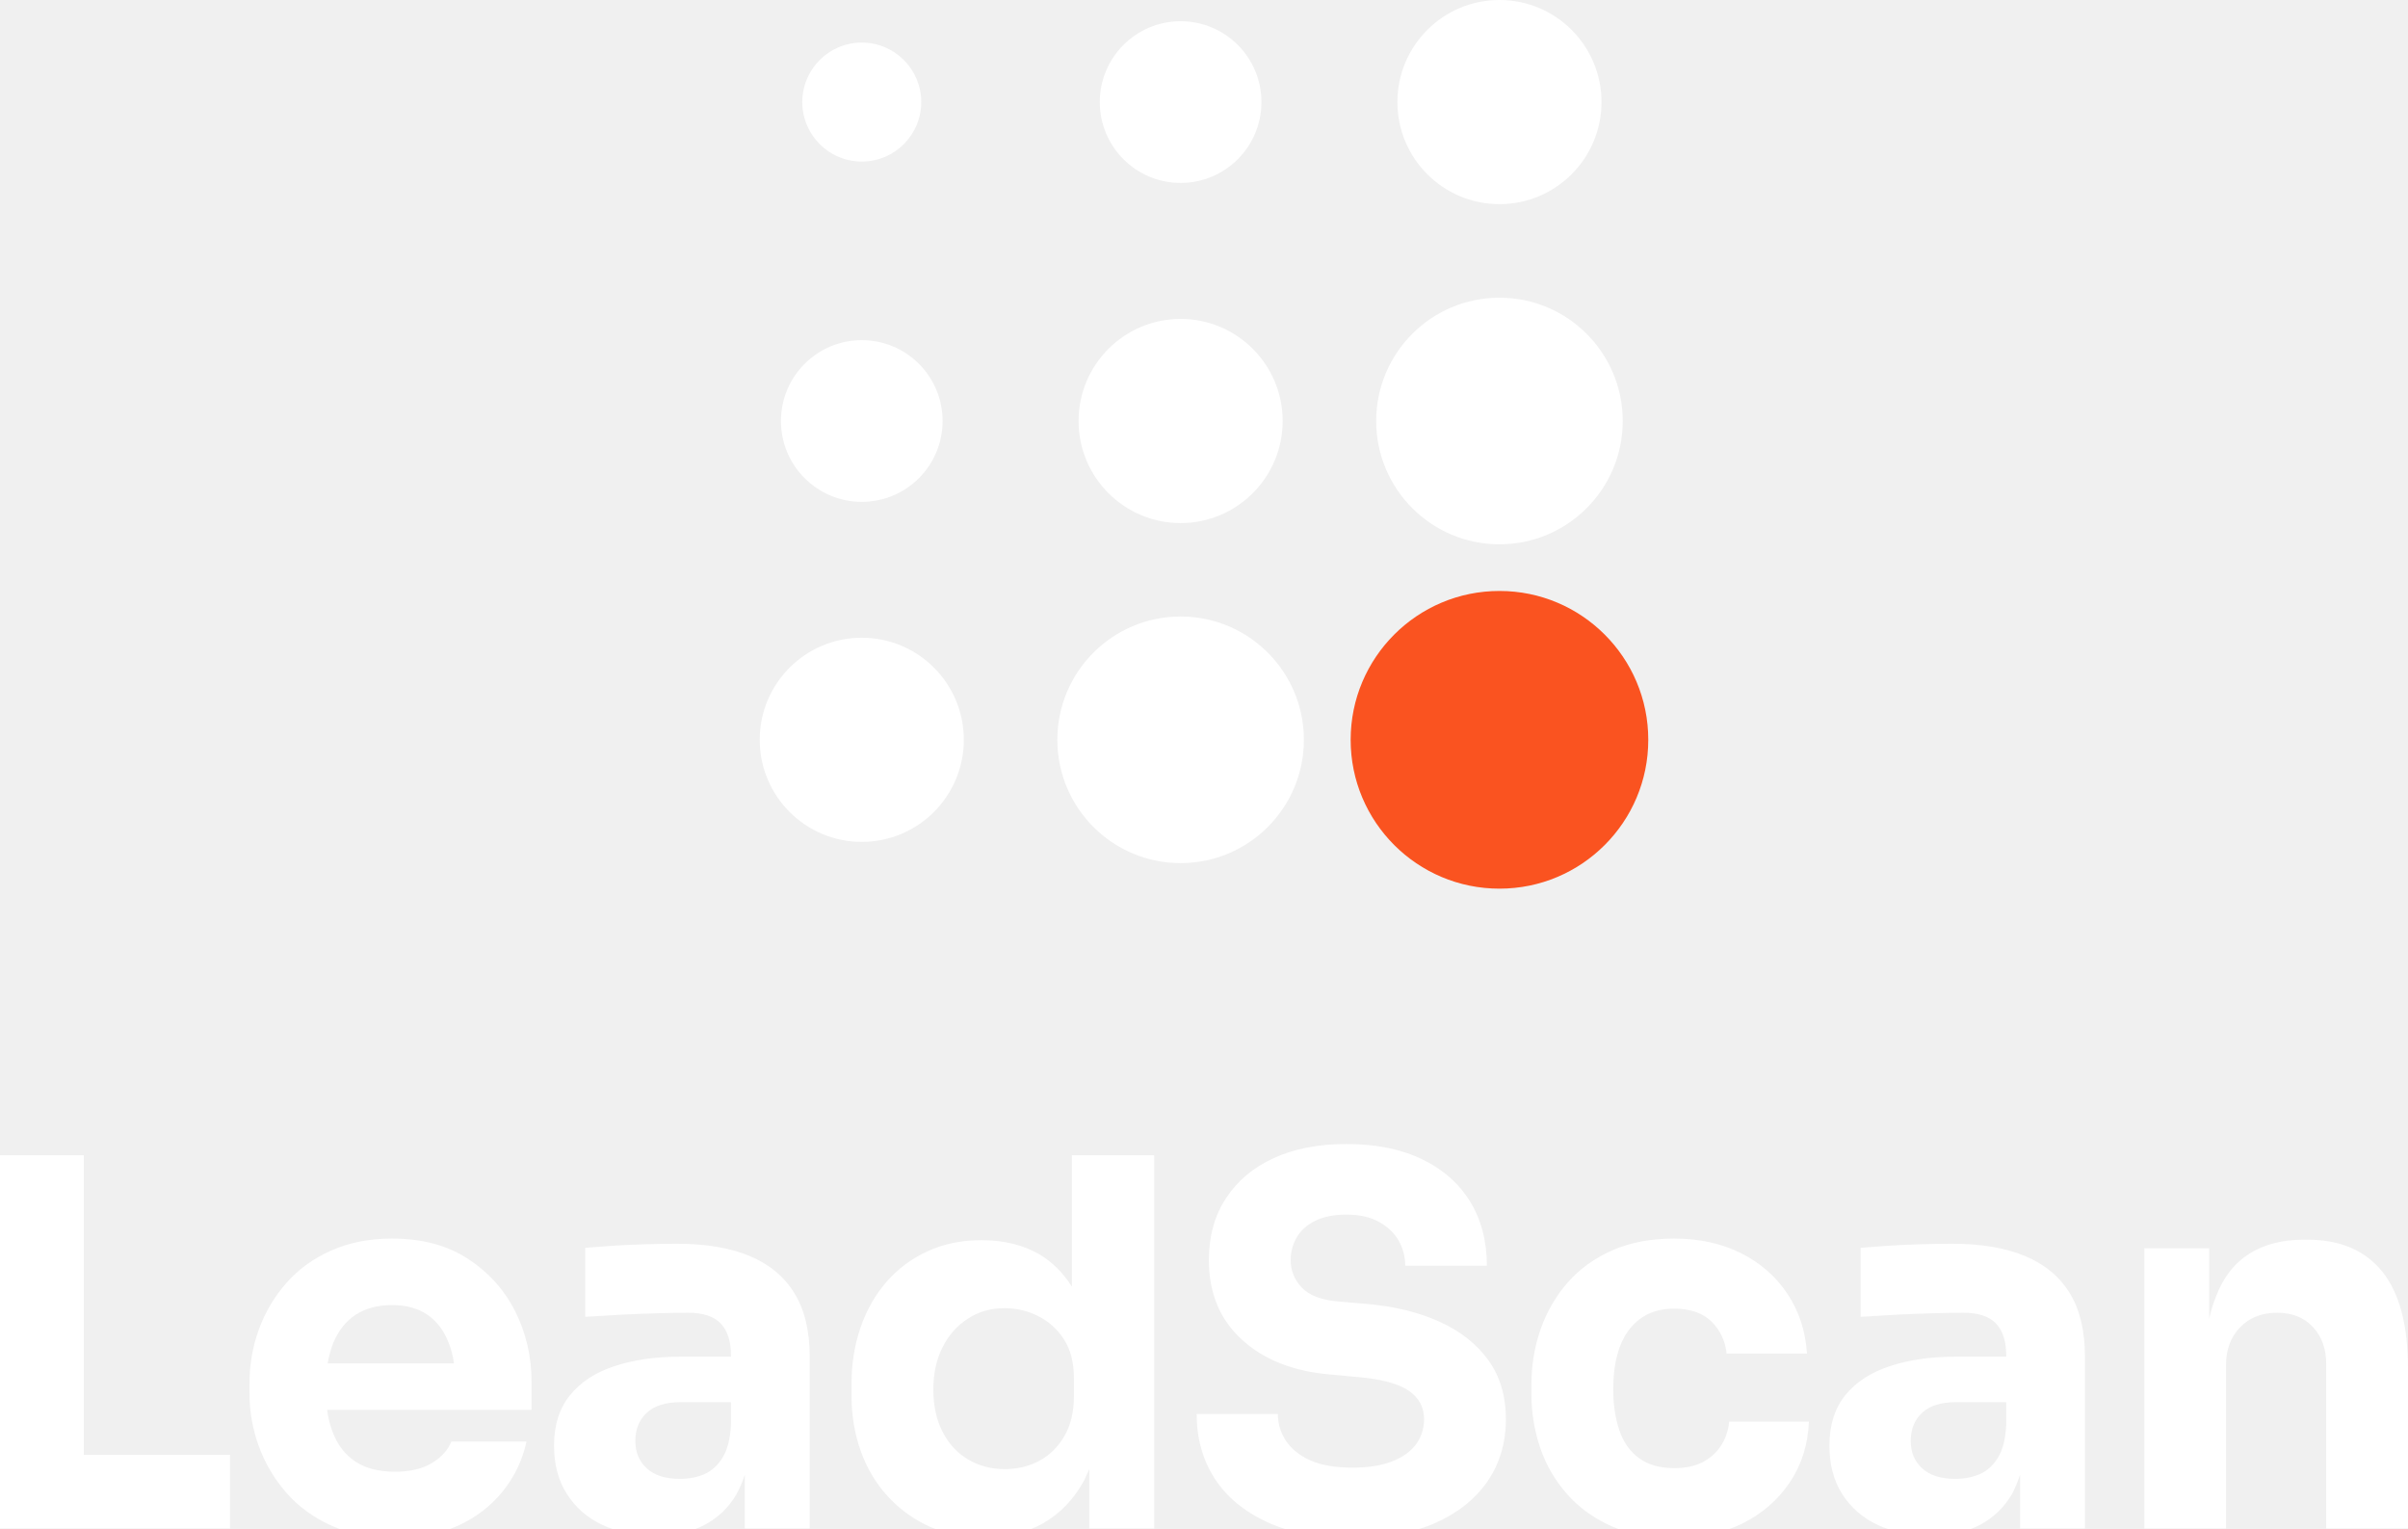
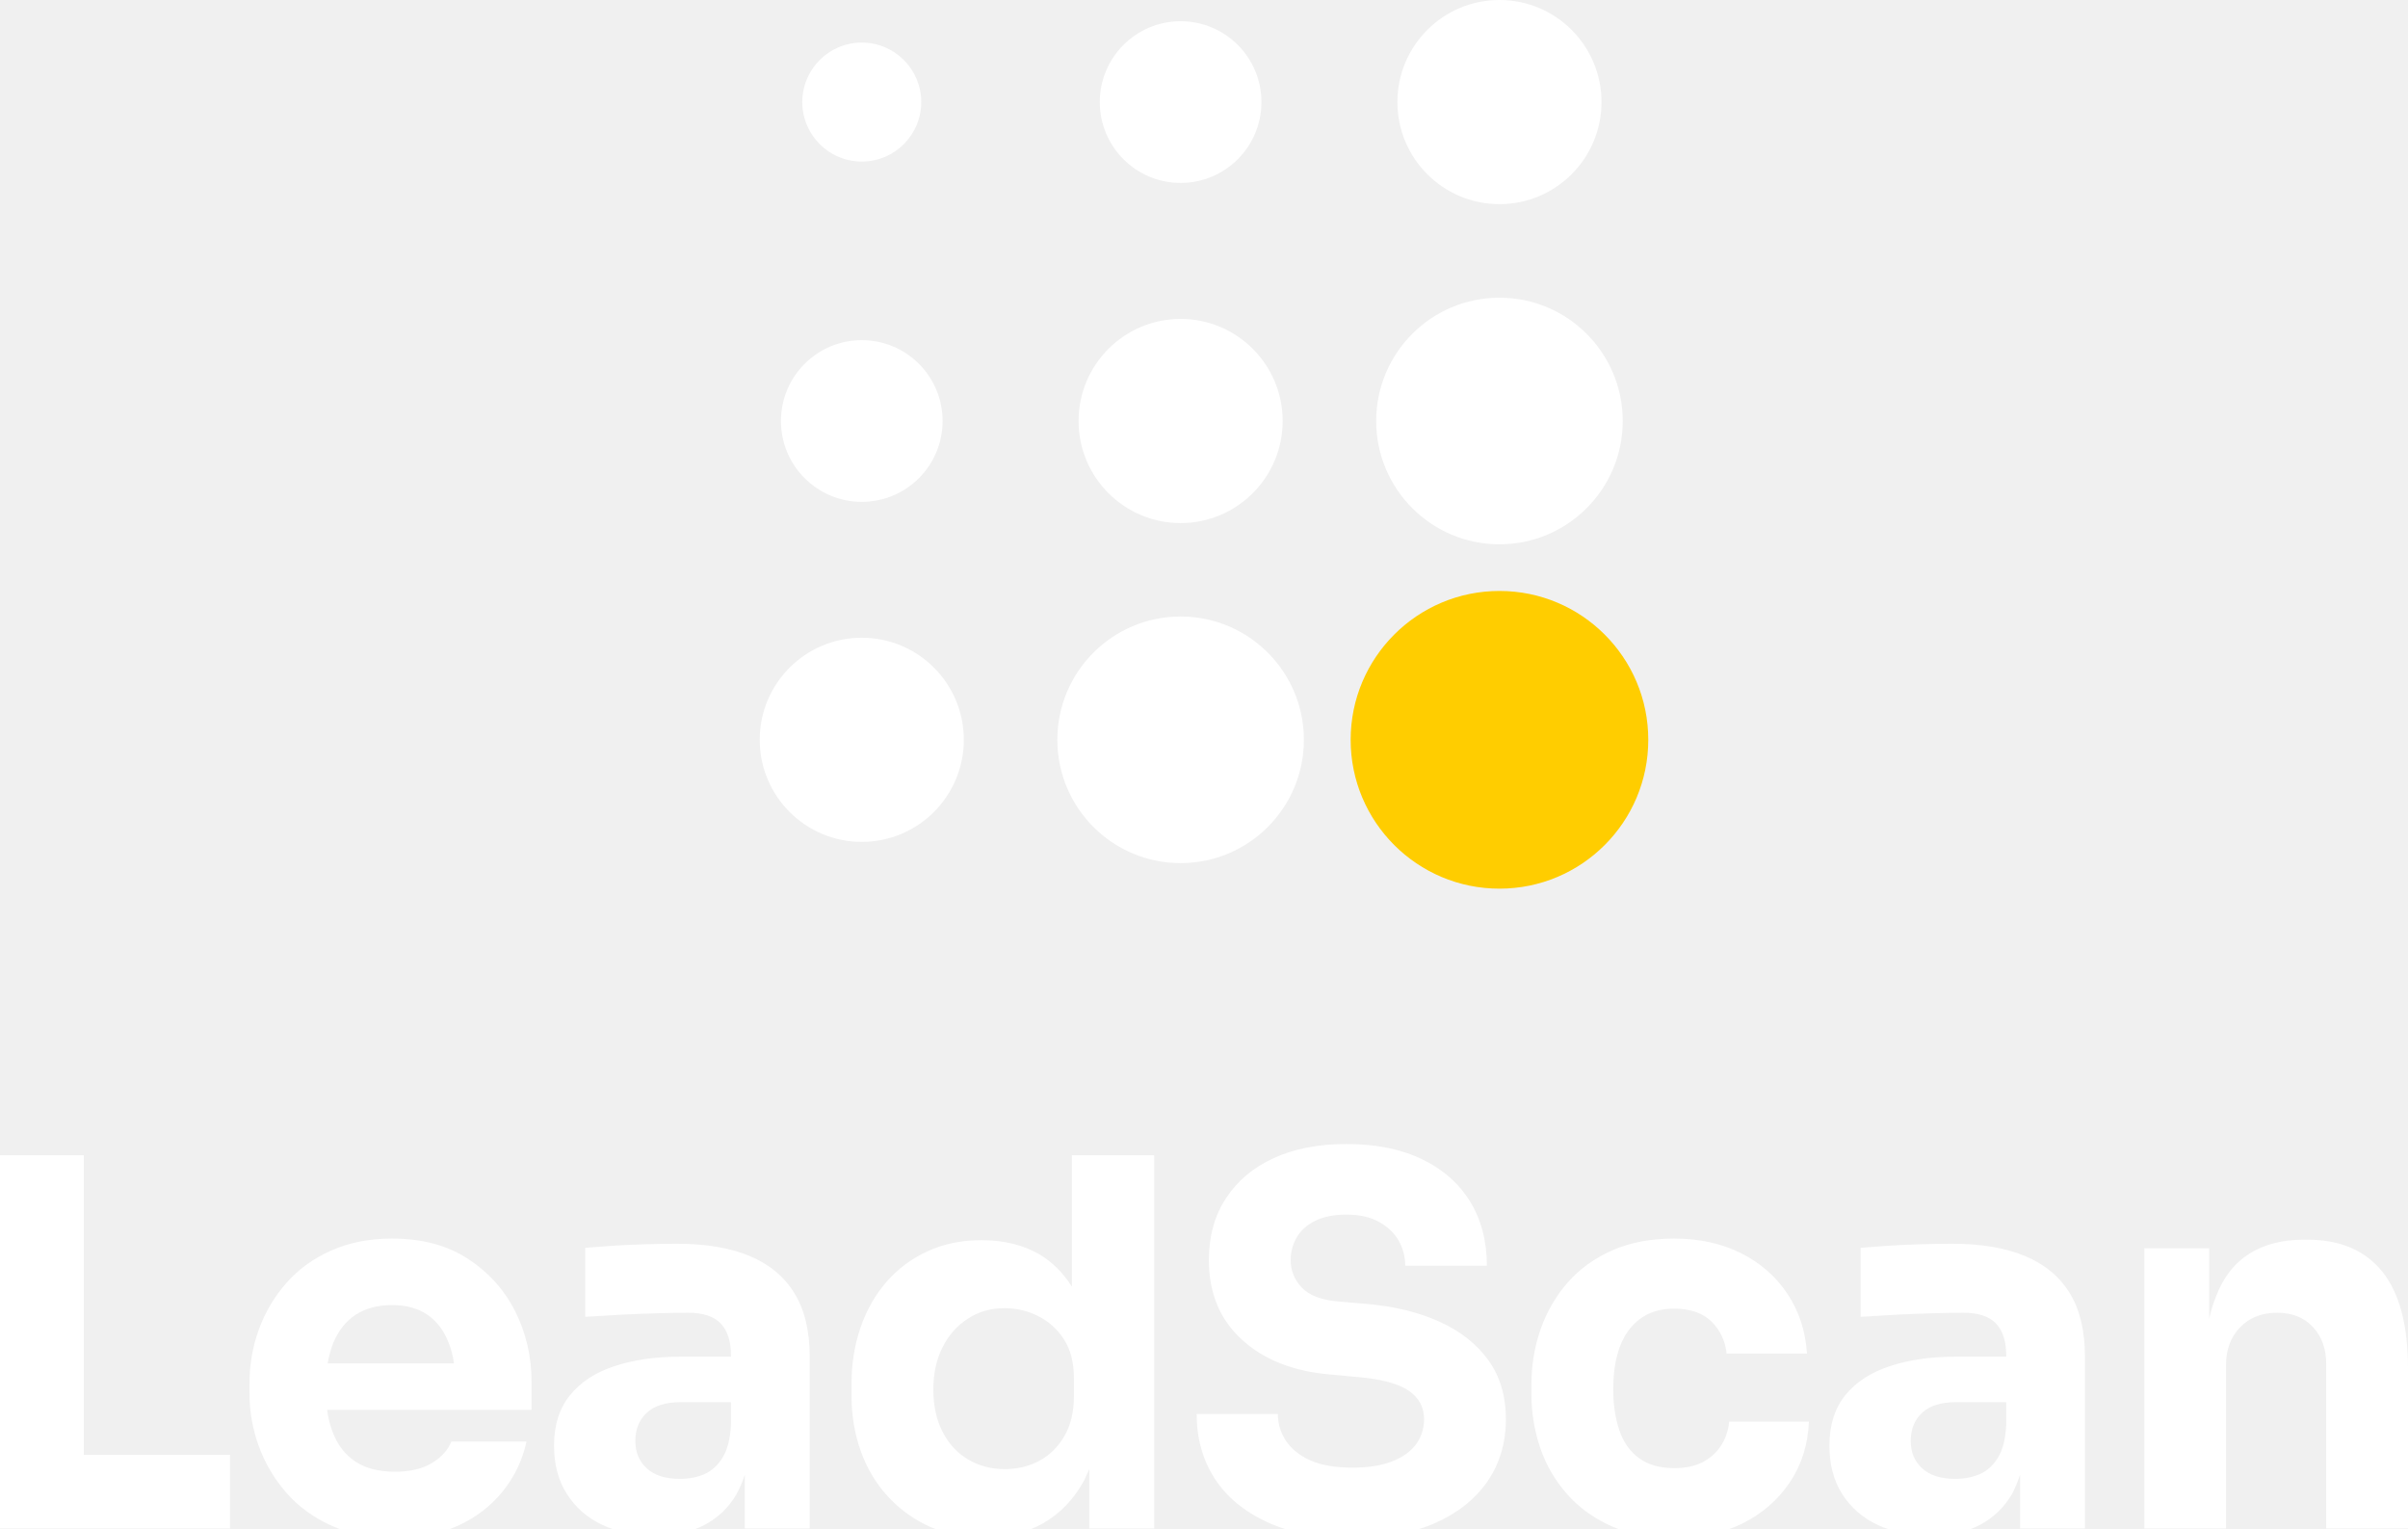
<svg xmlns="http://www.w3.org/2000/svg" viewBox="0 0 195.15 123.84" width="195.15" height="123.84" role="img" aria-label="LeadScan">
  <circle cx="69.84" cy="8.27" r="4.82" fill="#FFFFFF" />
  <circle cx="95.68" cy="8.27" r="6.55" fill="#FFFFFF" />
  <circle cx="121.52" cy="8.27" r="8.27" fill="#FFFFFF" />
  <circle cx="69.84" cy="34.11" r="6.55" fill="#FFFFFF" />
  <circle cx="95.68" cy="34.11" r="8.27" fill="#FFFFFF" />
  <circle cx="121.52" cy="34.11" r="9.99" fill="#FFFFFF" />
  <circle cx="69.84" cy="59.94" r="8.27" fill="#FFFFFF" />
  <circle cx="95.68" cy="59.94" r="9.99" fill="#FFFFFF" />
-   <circle cx="121.52" cy="59.94" r="12.06" fill="#FA5320" />
+   <circle cx="121.52" cy="59.94" r="12.06" fill="#FFCD00" />
  <path d="M0 123.84V93.6H6.79V117.87H18.64V123.84ZM32.02 124.63Q29.12 124.63 26.91 123.63Q24.69 122.64 23.22 120.96Q21.75 119.28 20.98 117.19Q20.22 115.1 20.22 112.9V112.08Q20.22 109.8 20.98 107.71Q21.75 105.61 23.2 103.96Q24.65 102.3 26.82 101.33Q29 100.35 31.77 100.35Q35.42 100.35 37.92 101.99Q40.43 103.62 41.76 106.26Q43.08 108.89 43.08 111.99V114.23H26.51Q26.64 115.22 26.97 116.05Q27.55 117.58 28.79 118.41Q30.03 119.24 32.02 119.24Q33.84 119.24 35 118.54Q36.16 117.83 36.58 116.8H42.67Q42.17 119.08 40.72 120.86Q39.27 122.64 37.08 123.63Q34.88 124.63 32.02 124.63ZM26.55 110.46H36.79Q36.66 109.51 36.33 108.72Q35.75 107.27 34.61 106.5Q33.47 105.74 31.77 105.74Q30.03 105.74 28.83 106.52Q27.63 107.31 27.01 108.8Q26.72 109.55 26.55 110.46ZM60.36 123.84V119.49Q60.07 120.36 59.69 121.06Q58.74 122.68 57.1 123.55Q55.47 124.42 53.11 124.42Q50.66 124.42 48.82 123.55Q46.98 122.68 45.94 121.04Q44.9 119.41 44.9 117.13Q44.9 114.64 46.19 113.05Q47.47 111.45 49.79 110.69Q52.11 109.92 55.14 109.92H59.24V109.84Q59.24 108.1 58.41 107.23Q57.58 106.36 55.76 106.36Q54.85 106.36 53.35 106.4Q51.86 106.44 50.29 106.52Q48.72 106.61 47.43 106.69V101.1Q48.38 101.02 49.67 100.93Q50.95 100.85 52.32 100.81Q53.69 100.77 54.89 100.77Q58.37 100.77 60.75 101.76Q63.13 102.75 64.37 104.76Q65.62 106.77 65.62 109.92V123.84ZM59.24 113.61H55.09Q53.35 113.61 52.42 114.46Q51.49 115.31 51.49 116.76Q51.49 118.12 52.42 118.97Q53.35 119.82 55.09 119.82Q56.21 119.82 57.1 119.43Q57.99 119.03 58.57 118.08Q59.15 117.13 59.24 115.43ZM79.78 124.59Q77.38 124.59 75.41 123.72Q73.45 122.85 72 121.29Q70.55 119.74 69.78 117.63Q69.01 115.51 69.01 113.07V112.12Q69.01 109.67 69.74 107.56Q70.46 105.45 71.85 103.85Q73.24 102.26 75.19 101.37Q77.13 100.48 79.54 100.48Q82.27 100.48 84.26 101.64Q85.83 102.59 86.87 104.25V93.6H93.54V123.84H88.28V119.03Q88.07 119.49 87.86 119.95Q86.62 122.22 84.55 123.41Q82.48 124.59 79.78 124.59ZM81.44 119.03Q82.97 119.03 84.24 118.35Q85.5 117.67 86.27 116.34Q87.03 115.02 87.03 113.15V111.62Q87.03 109.8 86.25 108.55Q85.46 107.31 84.17 106.65Q82.89 105.99 81.4 105.99Q79.74 105.99 78.44 106.84Q77.13 107.68 76.39 109.15Q75.64 110.63 75.64 112.57Q75.64 114.56 76.39 116.01Q77.13 117.46 78.46 118.25Q79.78 119.03 81.44 119.03ZM109.61 124.63Q105.51 124.63 102.69 123.32Q99.87 122.02 98.42 119.76Q96.98 117.5 96.98 114.56H103.56Q103.56 115.72 104.2 116.71Q104.85 117.71 106.17 118.31Q107.5 118.91 109.61 118.91Q111.52 118.91 112.8 118.41Q114.08 117.92 114.75 117.03Q115.41 116.14 115.41 114.98Q115.41 113.53 114.17 112.68Q112.92 111.83 110.15 111.58L107.87 111.37Q103.35 111 100.66 108.55Q97.97 106.11 97.97 102.09Q97.97 99.19 99.36 97.08Q100.74 94.97 103.23 93.83Q105.72 92.69 109.11 92.69Q112.68 92.69 115.22 93.91Q117.77 95.13 119.14 97.35Q120.5 99.57 120.5 102.55H113.88Q113.88 101.43 113.34 100.5Q112.8 99.57 111.74 98.99Q110.69 98.41 109.11 98.41Q107.62 98.41 106.61 98.9Q105.59 99.4 105.09 100.25Q104.6 101.1 104.6 102.09Q104.6 103.38 105.51 104.33Q106.42 105.28 108.49 105.45L110.81 105.65Q114.12 105.94 116.65 107.08Q119.18 108.22 120.61 110.19Q122.04 112.16 122.04 114.98Q122.04 117.87 120.53 120.05Q119.01 122.22 116.24 123.43Q113.46 124.63 109.61 124.63ZM135.71 124.63Q132.77 124.63 130.59 123.65Q128.42 122.68 126.97 121.02Q125.52 119.37 124.81 117.27Q124.11 115.18 124.11 112.95V112.16Q124.11 109.84 124.85 107.71Q125.6 105.57 127.05 103.91Q128.5 102.26 130.67 101.3Q132.85 100.35 135.67 100.35Q138.73 100.35 141.09 101.53Q143.45 102.71 144.86 104.83Q146.27 106.94 146.44 109.67H139.93Q139.77 108.14 138.71 107.08Q137.65 106.03 135.67 106.03Q134.01 106.03 132.91 106.86Q131.81 107.68 131.27 109.13Q130.74 110.58 130.74 112.57Q130.74 114.4 131.23 115.87Q131.73 117.34 132.83 118.14Q133.93 118.95 135.71 118.95Q137.03 118.95 137.96 118.48Q138.9 118 139.46 117.15Q140.02 116.3 140.14 115.18H146.6Q146.48 118 145.03 120.13Q143.58 122.27 141.18 123.45Q138.77 124.63 135.71 124.63ZM163.71 123.84V119.49Q163.42 120.36 163.05 121.06Q162.09 122.68 160.46 123.55Q158.82 124.42 156.46 124.42Q154.02 124.42 152.17 123.55Q150.33 122.68 149.29 121.04Q148.26 119.41 148.26 117.13Q148.26 114.64 149.54 113.05Q150.83 111.45 153.15 110.69Q155.47 109.92 158.49 109.92H162.59V109.84Q162.59 108.1 161.76 107.23Q160.93 106.36 159.11 106.36Q158.2 106.36 156.71 106.4Q155.22 106.44 153.64 106.52Q152.07 106.61 150.79 106.69V101.1Q151.74 101.02 153.02 100.93Q154.31 100.85 155.67 100.81Q157.04 100.77 158.24 100.77Q161.72 100.77 164.1 101.76Q166.49 102.75 167.73 104.76Q168.97 106.77 168.97 109.92V123.84ZM162.59 113.61H158.45Q156.71 113.61 155.78 114.46Q154.85 115.31 154.85 116.76Q154.85 118.12 155.78 118.97Q156.71 119.82 158.45 119.82Q159.57 119.82 160.46 119.43Q161.35 119.03 161.93 118.08Q162.51 117.13 162.59 115.43ZM173.78 123.84V101.14H179.04V106.86Q179.24 105.9 179.58 105.07Q180.45 102.75 182.27 101.59Q184.09 100.44 186.7 100.44H186.99Q190.97 100.44 193.06 103.02Q195.15 105.61 195.15 110.87V123.84H188.52V110.5Q188.52 108.68 187.45 107.52Q186.37 106.36 184.55 106.36Q182.68 106.36 181.54 107.54Q180.4 108.72 180.4 110.63V123.84Z" fill="#FFFFFF" />
</svg>
